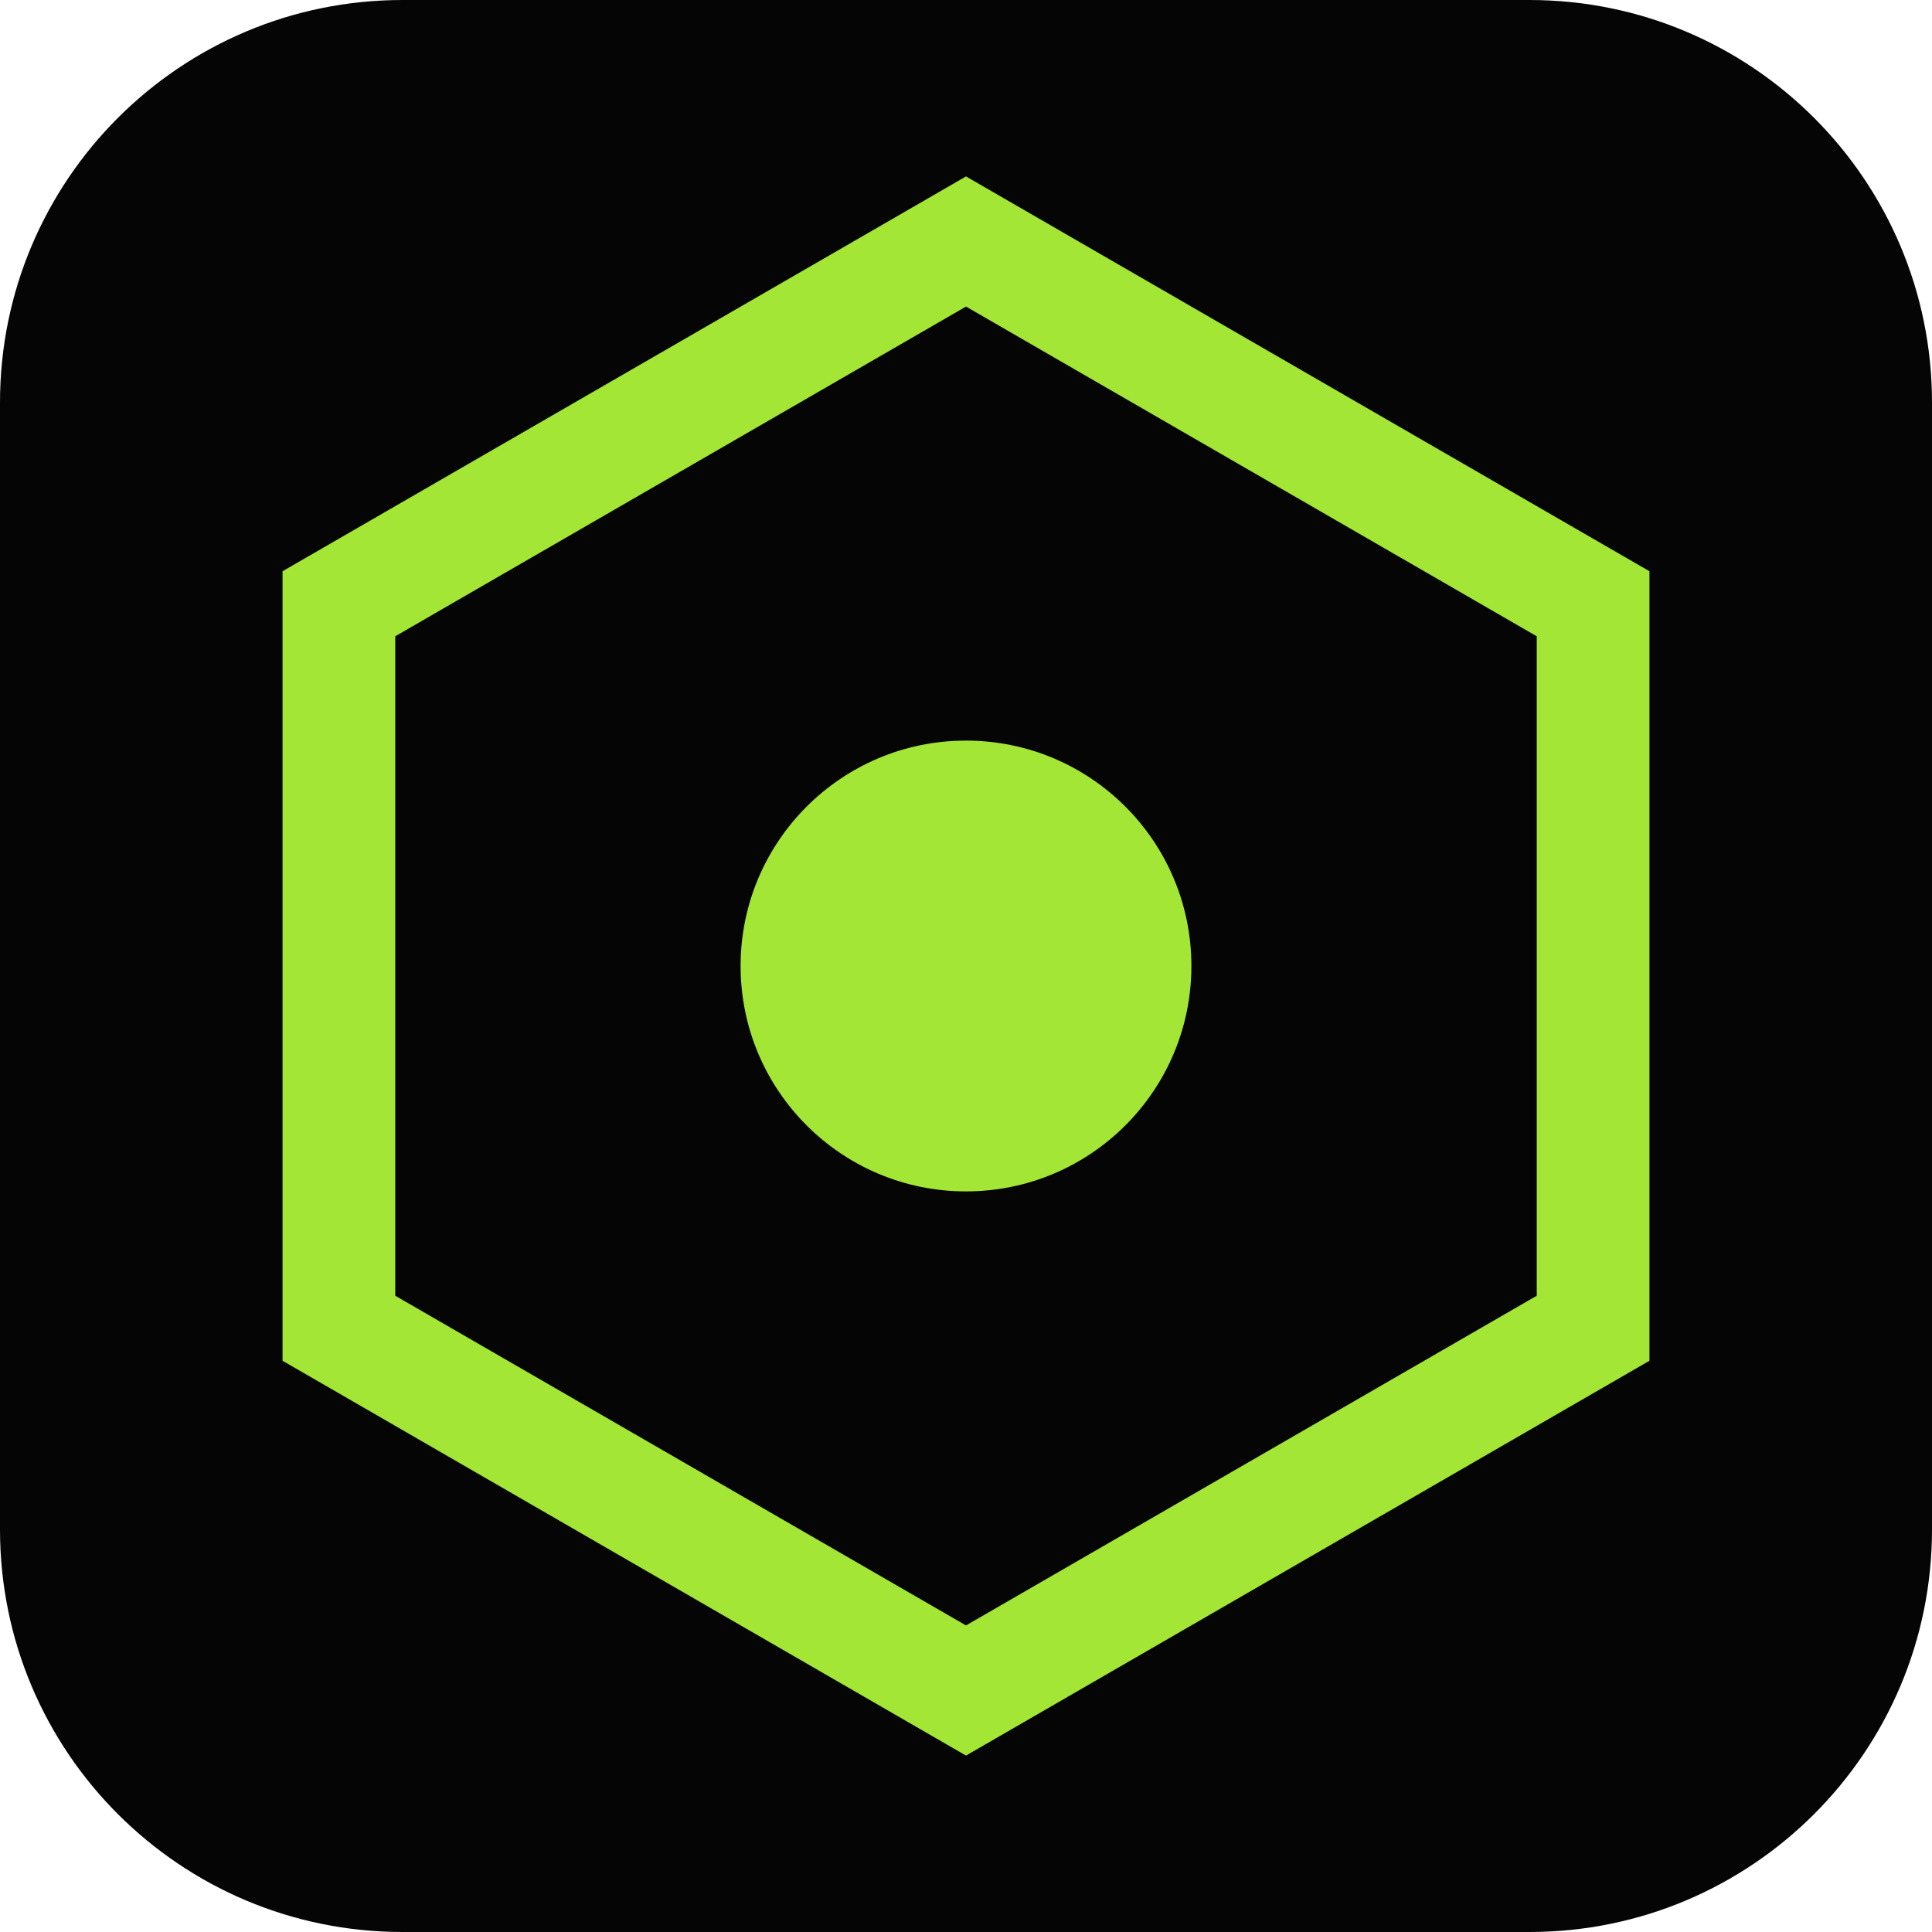
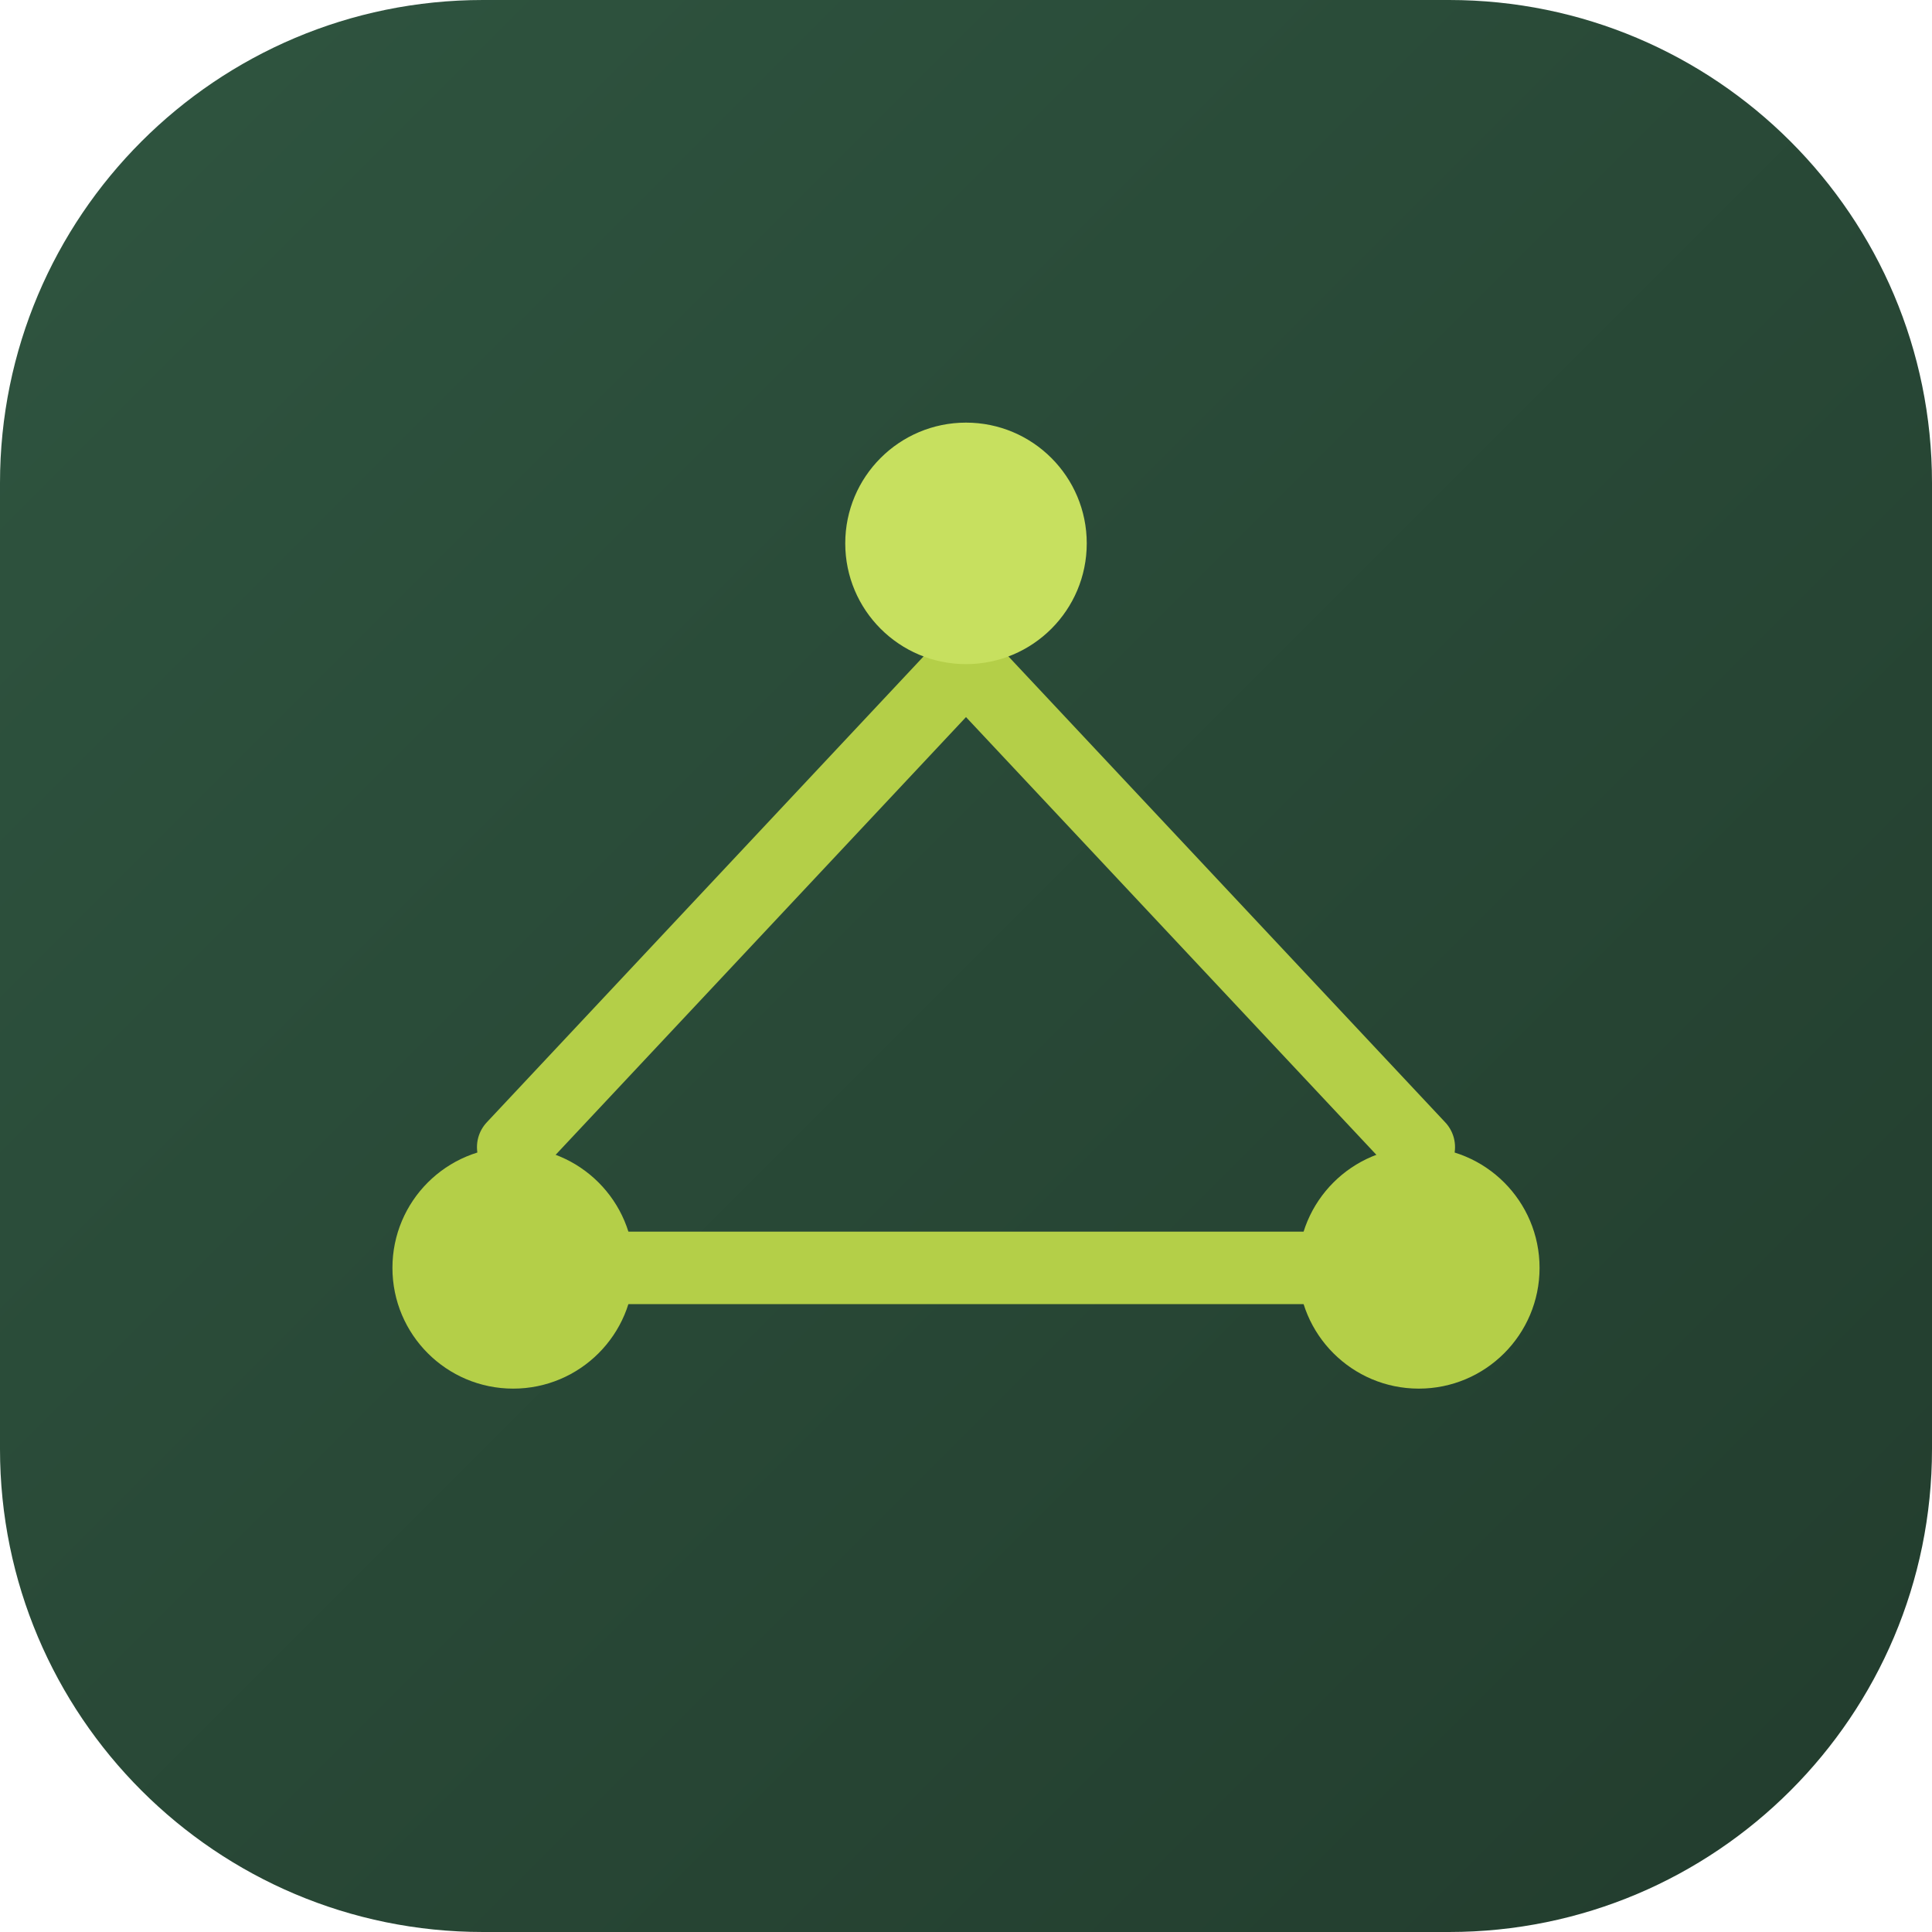
- <svg xmlns="http://www.w3.org/2000/svg" viewBox="0 0 24 24" fill="none">
-   <rect width="24" height="24" rx="5" fill="#050505" />
-   <path d="M12 3l7.79 4.5v9L12 21l-7.79-4.5v-9L12 3z" stroke="#a3e635" stroke-width="1.4" fill="none" />
-   <circle cx="12" cy="12" r="2.8" fill="#a3e635" />
+ <svg xmlns="http://www.w3.org/2000/svg" viewBox="0 0 64 64" width="64" height="64">
+   <defs>
+     <linearGradient id="g" x1="0" y1="0" x2="1" y2="1">
+       <stop offset="0" stop-color="#2f5540" />
+       <stop offset="1" stop-color="#223c2d" />
+     </linearGradient>
+   </defs>
+   <rect width="64" height="64" rx="16" fill="url(#g)" />
+   <g stroke="#b4cf48" stroke-width="2.4" fill="none" stroke-linecap="round">
+     <path d="M32 22 L17 38 M32 22 L47 38 M20 42 L44 42" />
+     <circle cx="32" cy="18" r="4" fill="#c7e05f" stroke="none" />
+     <circle cx="17" cy="42" r="4" fill="#b4cf48" stroke="none" />
+     <circle cx="47" cy="42" r="4" fill="#b4cf48" stroke="none" />
+   </g>
</svg>
